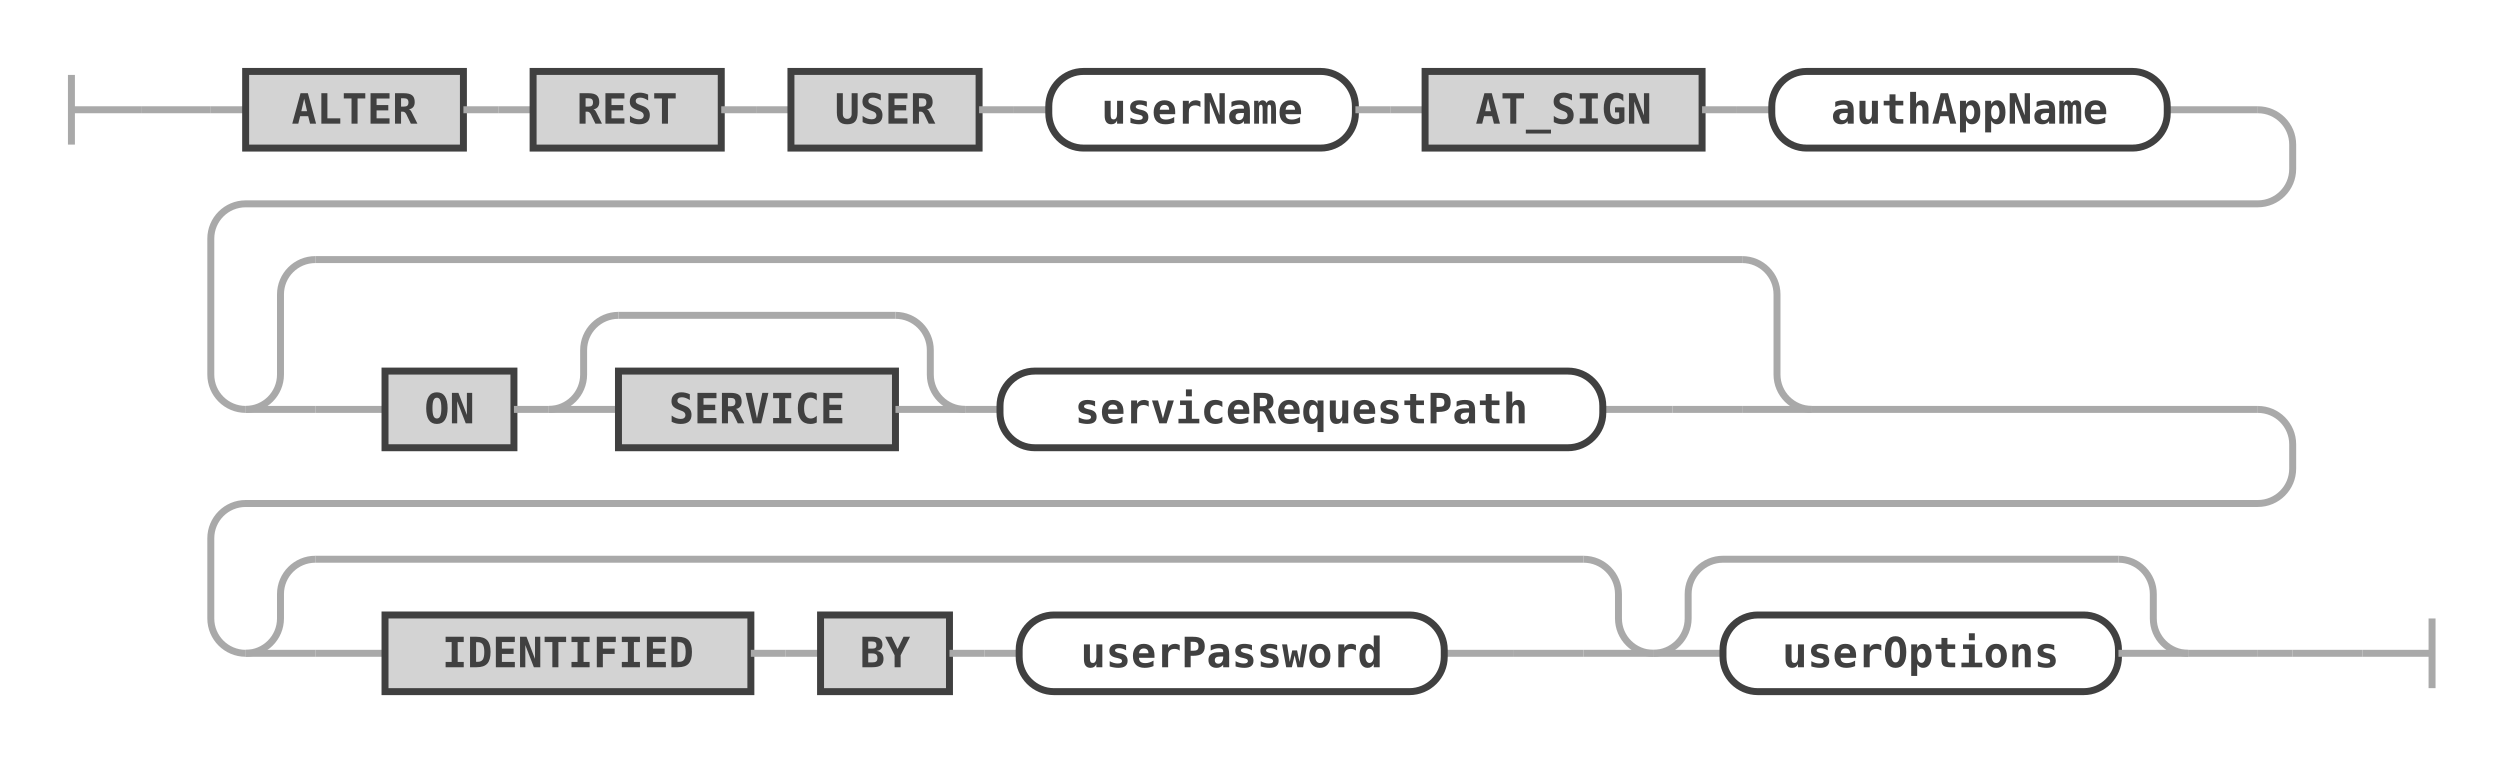
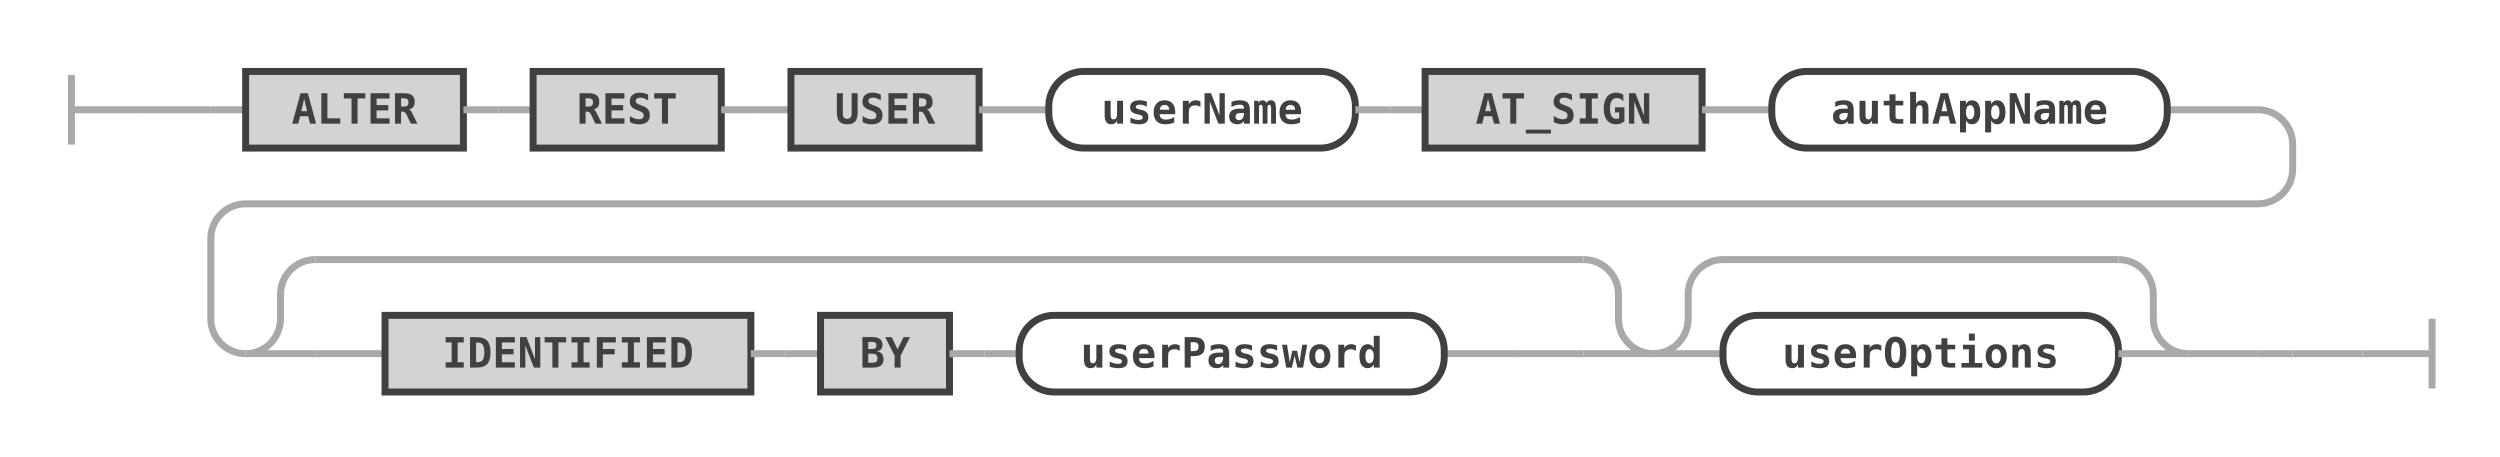
- <svg xmlns="http://www.w3.org/2000/svg" class="railroad-diagram" width="717.5" height="217" viewBox="0 0 717.5 217" id="alterRestUserStatement">
+ <svg xmlns="http://www.w3.org/2000/svg" class="railroad-diagram" width="717.5" height="131" viewBox="0 0 717.5 131" id="alterRestUserStatement">
  <g transform="translate(.5 .5)">
    <g>
      <path d="M20 21v20m0 -10h20" />
    </g>
    <g>
      <path d="M40 31h0" />
-       <path d="M677.5 187h0" />
+       <path d="M677.5 101h0" />
      <path d="M40 31h20" />
      <g>
        <path d="M60 31h0" />
        <path d="M60 31h10" />
        <g>
          <path d="M70 31h0" />
          <path d="M621.5 31h26" />
          <g class="terminal ">
            <path d="M70 31h0" />
            <path d="M132.5 31h0" />
            <rect x="70" y="20" width="62.5" height="22" />
            <text x="101.25" y="35">ALTER</text>
          </g>
          <path d="M132.5 31h10" />
          <path d="M142.5 31h10" />
          <g class="terminal ">
            <path d="M152.5 31h0" />
            <path d="M206.5 31h0" />
            <rect x="152.5" y="20" width="54" height="22" />
            <text x="179.5" y="35">REST</text>
          </g>
          <path d="M206.5 31h10" />
          <path d="M216.5 31h10" />
          <g class="terminal ">
            <path d="M226.5 31h0" />
            <path d="M280.5 31h0" />
            <rect x="226.5" y="20" width="54" height="22" />
            <text x="253.5" y="35">USER</text>
          </g>
          <path d="M280.5 31h10" />
          <path d="M290.5 31h10" />
          <g class="non-terminal ">
            <path d="M300.5 31h0" />
            <path d="M388.5 31h0" />
            <rect x="300.5" y="20" width="88" height="22" rx="10" ry="10" />
            <text x="344.5" y="35">userName</text>
          </g>
          <path d="M388.5 31h10" />
          <path d="M398.5 31h10" />
          <g class="terminal ">
            <path d="M408.5 31h0" />
            <path d="M488 31h0" />
            <rect x="408.5" y="20" width="79.5" height="22" />
            <text x="448.25" y="35">AT_SIGN</text>
          </g>
          <path d="M488 31h10" />
          <path d="M498 31h10" />
          <g class="non-terminal ">
            <path d="M508 31h0" />
            <path d="M621.5 31h0" />
            <rect x="508" y="20" width="113.5" height="22" rx="10" ry="10" />
            <text x="564.75" y="35">authAppName</text>
          </g>
        </g>
-         <path d="M647.5 31a10 10 0 0 1 10 10v7a10 10 0 0 1 -10 10h-577.5a10 10 0 0 0 -10 10v39a10 10 0 0 0 10 10" />
+         <path d="M647.5 31a10 10 0 0 1 10 10v7a10 10 0 0 1 -10 10h-577.5a10 10 0 0 0 -10 10v23a10 10 0 0 0 10 10" />
        <g>
-           <path d="M70 117h0" />
-           <path d="M519.5 117h128" />
+           <path d="M70 101h0" />
+           <path d="M627.5 101h20" />
          <g>
-             <path d="M70 117h0" />
-             <path d="M519.5 117h0" />
-             <path d="M70 117a10 10 0 0 0 10 -10v-23a10 10 0 0 1 10 -10" />
+             <path d="M70 101h0" />
+             <path d="M474 101h0" />
+             <path d="M70 101a10 10 0 0 0 10 -10v-7a10 10 0 0 1 10 -10" />
            <g>
-               <path d="M90 74h409.5" />
+               <path d="M90 74h364" />
            </g>
-             <path d="M499.5 74a10 10 0 0 1 10 10v23a10 10 0 0 0 10 10" />
-             <path d="M70 117h20" />
+             <path d="M454 74a10 10 0 0 1 10 10v7a10 10 0 0 0 10 10" />
+             <path d="M70 101h20" />
            <g>
-               <path d="M90 117h0" />
-               <path d="M499.5 117h0" />
-               <path d="M90 117h20" />
+               <path d="M90 101h0" />
+               <path d="M454 101h0" />
+               <path d="M90 101h20" />
              <g>
-                 <path d="M110 117h0" />
+                 <path d="M110 101h0" />
                <g>
-                   <path d="M110 117h0" />
-                   <path d="M459.5 117h20" />
+                   <path d="M110 101h0" />
+                   <path d="M414 101h20" />
                  <g class="terminal ">
-                     <path d="M110 117h0" />
-                     <path d="M147 117h0" />
-                     <rect x="110" y="106" width="37" height="22" />
-                     <text x="128.5" y="121">ON</text>
+                     <path d="M110 101h0" />
+                     <path d="M215 101h0" />
+                     <rect x="110" y="90" width="105" height="22" />
+                     <text x="162.5" y="105">IDENTIFIED</text>
                  </g>
-                   <path d="M147 117h10" />
-                   <g>
-                     <path d="M157 117h0" />
-                     <path d="M276.5 117h0" />
-                     <path d="M157 117a10 10 0 0 0 10 -10v-7a10 10 0 0 1 10 -10" />
-                     <g>
-                       <path d="M177 90h79.5" />
-                     </g>
-                     <path d="M256.5 90a10 10 0 0 1 10 10v7a10 10 0 0 0 10 10" />
-                     <path d="M157 117h20" />
-                     <g class="terminal ">
-                       <path d="M177 117h0" />
-                       <path d="M256.5 117h0" />
-                       <rect x="177" y="106" width="79.5" height="22" />
-                       <text x="216.75" y="121">SERVICE</text>
-                     </g>
-                     <path d="M256.5 117h20" />
+                   <path d="M215 101h10" />
+                   <path d="M225 101h10" />
+                   <g class="terminal ">
+                     <path d="M235 101h0" />
+                     <path d="M272 101h0" />
+                     <rect x="235" y="90" width="37" height="22" />
+                     <text x="253.5" y="105">BY</text>
                  </g>
-                   <path d="M276.5 117h10" />
+                   <path d="M272 101h10" />
+                   <path d="M282 101h10" />
                  <g class="non-terminal ">
-                     <path d="M286.5 117h0" />
-                     <path d="M459.5 117h0" />
-                     <rect x="286.5" y="106" width="173" height="22" rx="10" ry="10" />
-                     <text x="373" y="121">serviceRequestPath</text>
+                     <path d="M292 101h0" />
+                     <path d="M414 101h0" />
+                     <rect x="292" y="90" width="122" height="22" rx="10" ry="10" />
+                     <text x="353" y="105">userPassword</text>
                  </g>
                </g>
-                 <path d="M479.5 117h0" />
+                 <path d="M434 101h0" />
              </g>
-               <path d="M479.5 117h20" />
+               <path d="M434 101h20" />
            </g>
-             <path d="M499.5 117h20" />
+             <path d="M454 101h20" />
+           </g>
+           <g>
+             <path d="M474 101h0" />
+             <path d="M627.5 101h0" />
+             <path d="M474 101a10 10 0 0 0 10 -10v-7a10 10 0 0 1 10 -10" />
+             <g>
+               <path d="M494 74h113.5" />
+             </g>
+             <path d="M607.5 74a10 10 0 0 1 10 10v7a10 10 0 0 0 10 10" />
+             <path d="M474 101h20" />
+             <g class="non-terminal ">
+               <path d="M494 101h0" />
+               <path d="M607.5 101h0" />
+               <rect x="494" y="90" width="113.5" height="22" rx="10" ry="10" />
+               <text x="550.75" y="105">userOptions</text>
+             </g>
+             <path d="M607.5 101h20" />
          </g>
        </g>
-         <path d="M647.5 117a10 10 0 0 1 10 10v7a10 10 0 0 1 -10 10h-577.5a10 10 0 0 0 -10 10v23a10 10 0 0 0 10 10" />
-         <g>
-           <path d="M70 187h0" />
-           <path d="M627.5 187h20" />
-           <g>
-             <path d="M70 187h0" />
-             <path d="M474 187h0" />
-             <path d="M70 187a10 10 0 0 0 10 -10v-7a10 10 0 0 1 10 -10" />
-             <g>
-               <path d="M90 160h364" />
-             </g>
-             <path d="M454 160a10 10 0 0 1 10 10v7a10 10 0 0 0 10 10" />
-             <path d="M70 187h20" />
-             <g>
-               <path d="M90 187h0" />
-               <path d="M454 187h0" />
-               <path d="M90 187h20" />
-               <g>
-                 <path d="M110 187h0" />
-                 <g>
-                   <path d="M110 187h0" />
-                   <path d="M414 187h20" />
-                   <g class="terminal ">
-                     <path d="M110 187h0" />
-                     <path d="M215 187h0" />
-                     <rect x="110" y="176" width="105" height="22" />
-                     <text x="162.5" y="191">IDENTIFIED</text>
-                   </g>
-                   <path d="M215 187h10" />
-                   <path d="M225 187h10" />
-                   <g class="terminal ">
-                     <path d="M235 187h0" />
-                     <path d="M272 187h0" />
-                     <rect x="235" y="176" width="37" height="22" />
-                     <text x="253.5" y="191">BY</text>
-                   </g>
-                   <path d="M272 187h10" />
-                   <path d="M282 187h10" />
-                   <g class="non-terminal ">
-                     <path d="M292 187h0" />
-                     <path d="M414 187h0" />
-                     <rect x="292" y="176" width="122" height="22" rx="10" ry="10" />
-                     <text x="353" y="191">userPassword</text>
-                   </g>
-                 </g>
-                 <path d="M434 187h0" />
-               </g>
-               <path d="M434 187h20" />
-             </g>
-             <path d="M454 187h20" />
-           </g>
-           <g>
-             <path d="M474 187h0" />
-             <path d="M627.5 187h0" />
-             <path d="M474 187a10 10 0 0 0 10 -10v-7a10 10 0 0 1 10 -10" />
-             <g>
-               <path d="M494 160h113.5" />
-             </g>
-             <path d="M607.5 160a10 10 0 0 1 10 10v7a10 10 0 0 0 10 10" />
-             <path d="M474 187h20" />
-             <g class="non-terminal ">
-               <path d="M494 187h0" />
-               <path d="M607.5 187h0" />
-               <rect x="494" y="176" width="113.5" height="22" rx="10" ry="10" />
-               <text x="550.75" y="191">userOptions</text>
-             </g>
-             <path d="M607.5 187h20" />
-           </g>
-         </g>
-         <path d="M647.5 187h10" />
-         <path d="M657.5 187h0" />
+         <path d="M647.5 101h10" />
+         <path d="M657.5 101h0" />
      </g>
-       <path d="M657.5 187h20" />
+       <path d="M657.5 101h20" />
    </g>
-     <path d="M 677.5 187 h 20 m 0 -10 v 20" />
+     <path d="M 677.5 101 h 20 m 0 -10 v 20" />
  </g>
  <defs>
    <style type="text/css">
svg.railroad-diagram path { stroke-width: 2; stroke: darkgray; fill: rgba(0, 0, 0, 0); }svg.railroad-diagram text { font: bold 12px Hack, "Source Code Pro", monospace; text-anchor: middle; fill: #404040; }svg.railroad-diagram text.comment { font: italic 10px Hack, "Source Code Pro", monospace; fill: #404040; }svg.railroad-diagram g.terminal rect { stroke-width: 2; stroke: #404040; fill: rgba(200, 200, 200, 0.8); }svg.railroad-diagram g.non-terminal rect { stroke-width: 2; stroke: #404040; fill: rgba(255, 255, 255, 1); }svg.railroad-diagram text.diagram-text { font-size: 12px Hack, "Source Code Pro", monospace; fill: red; }svg.railroad-diagram path.diagram-text { stroke-width: 1; stroke: red; fill: red; cursor: help; }
 
</style>
  </defs>
</svg>
